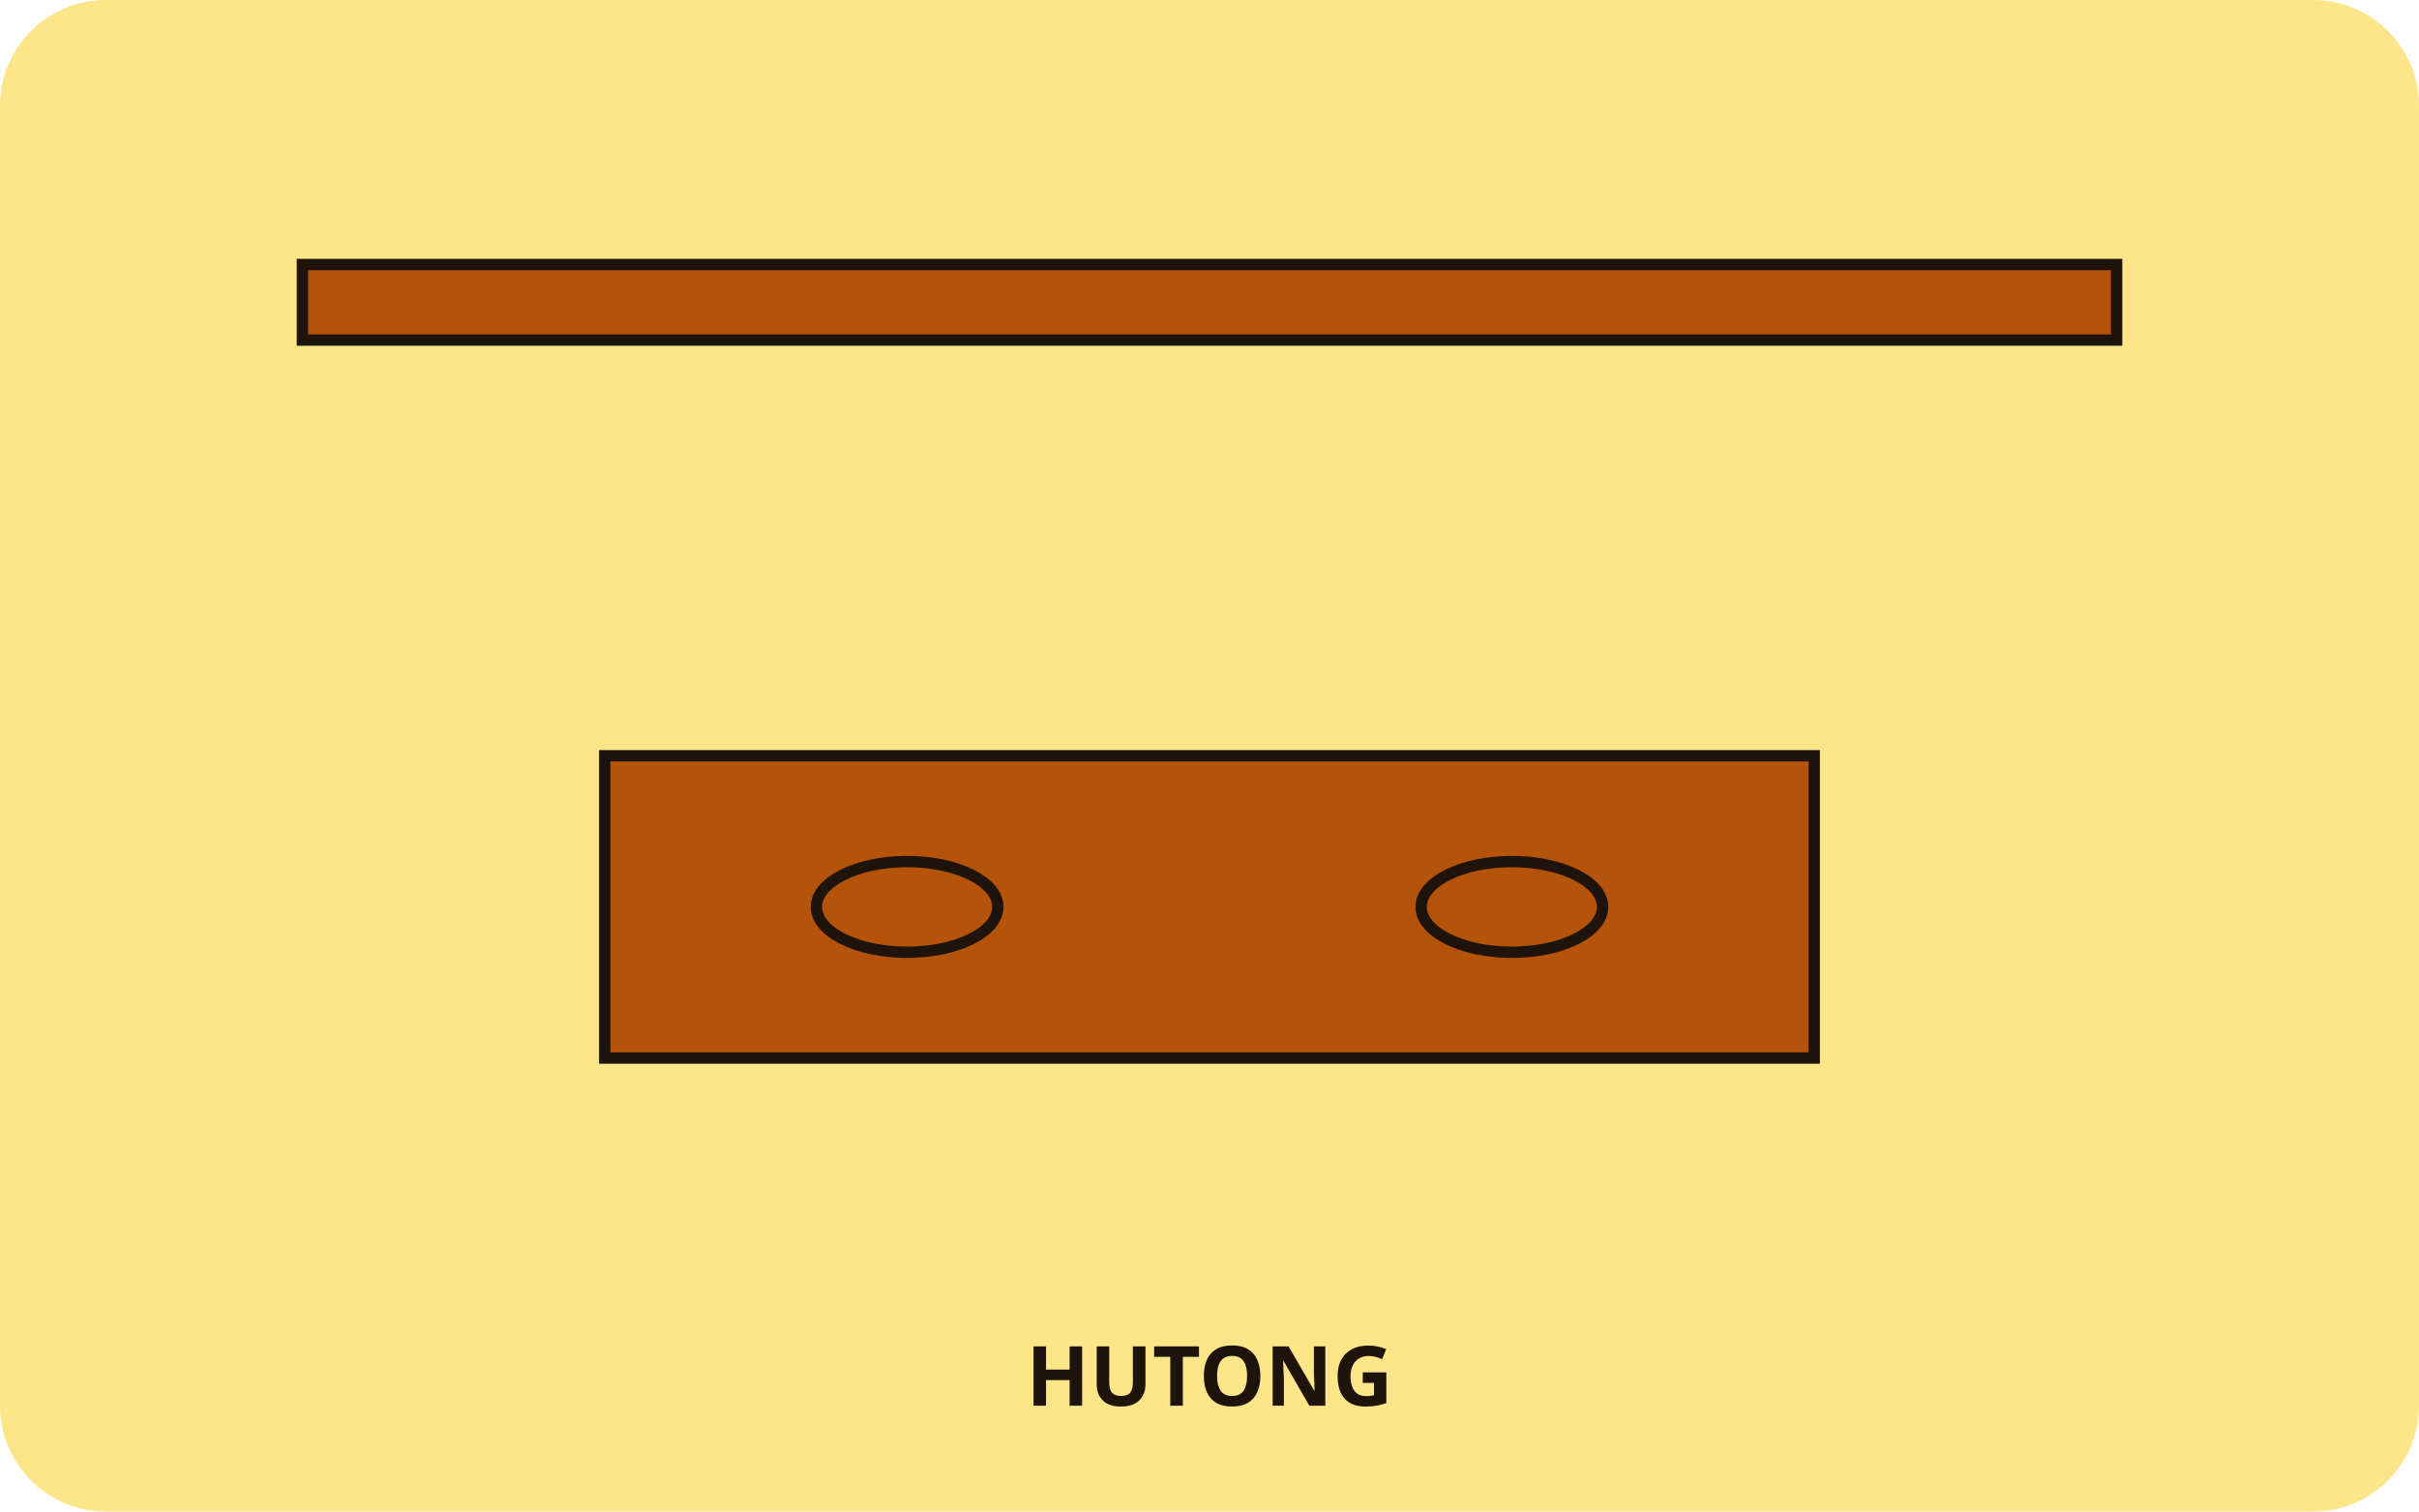
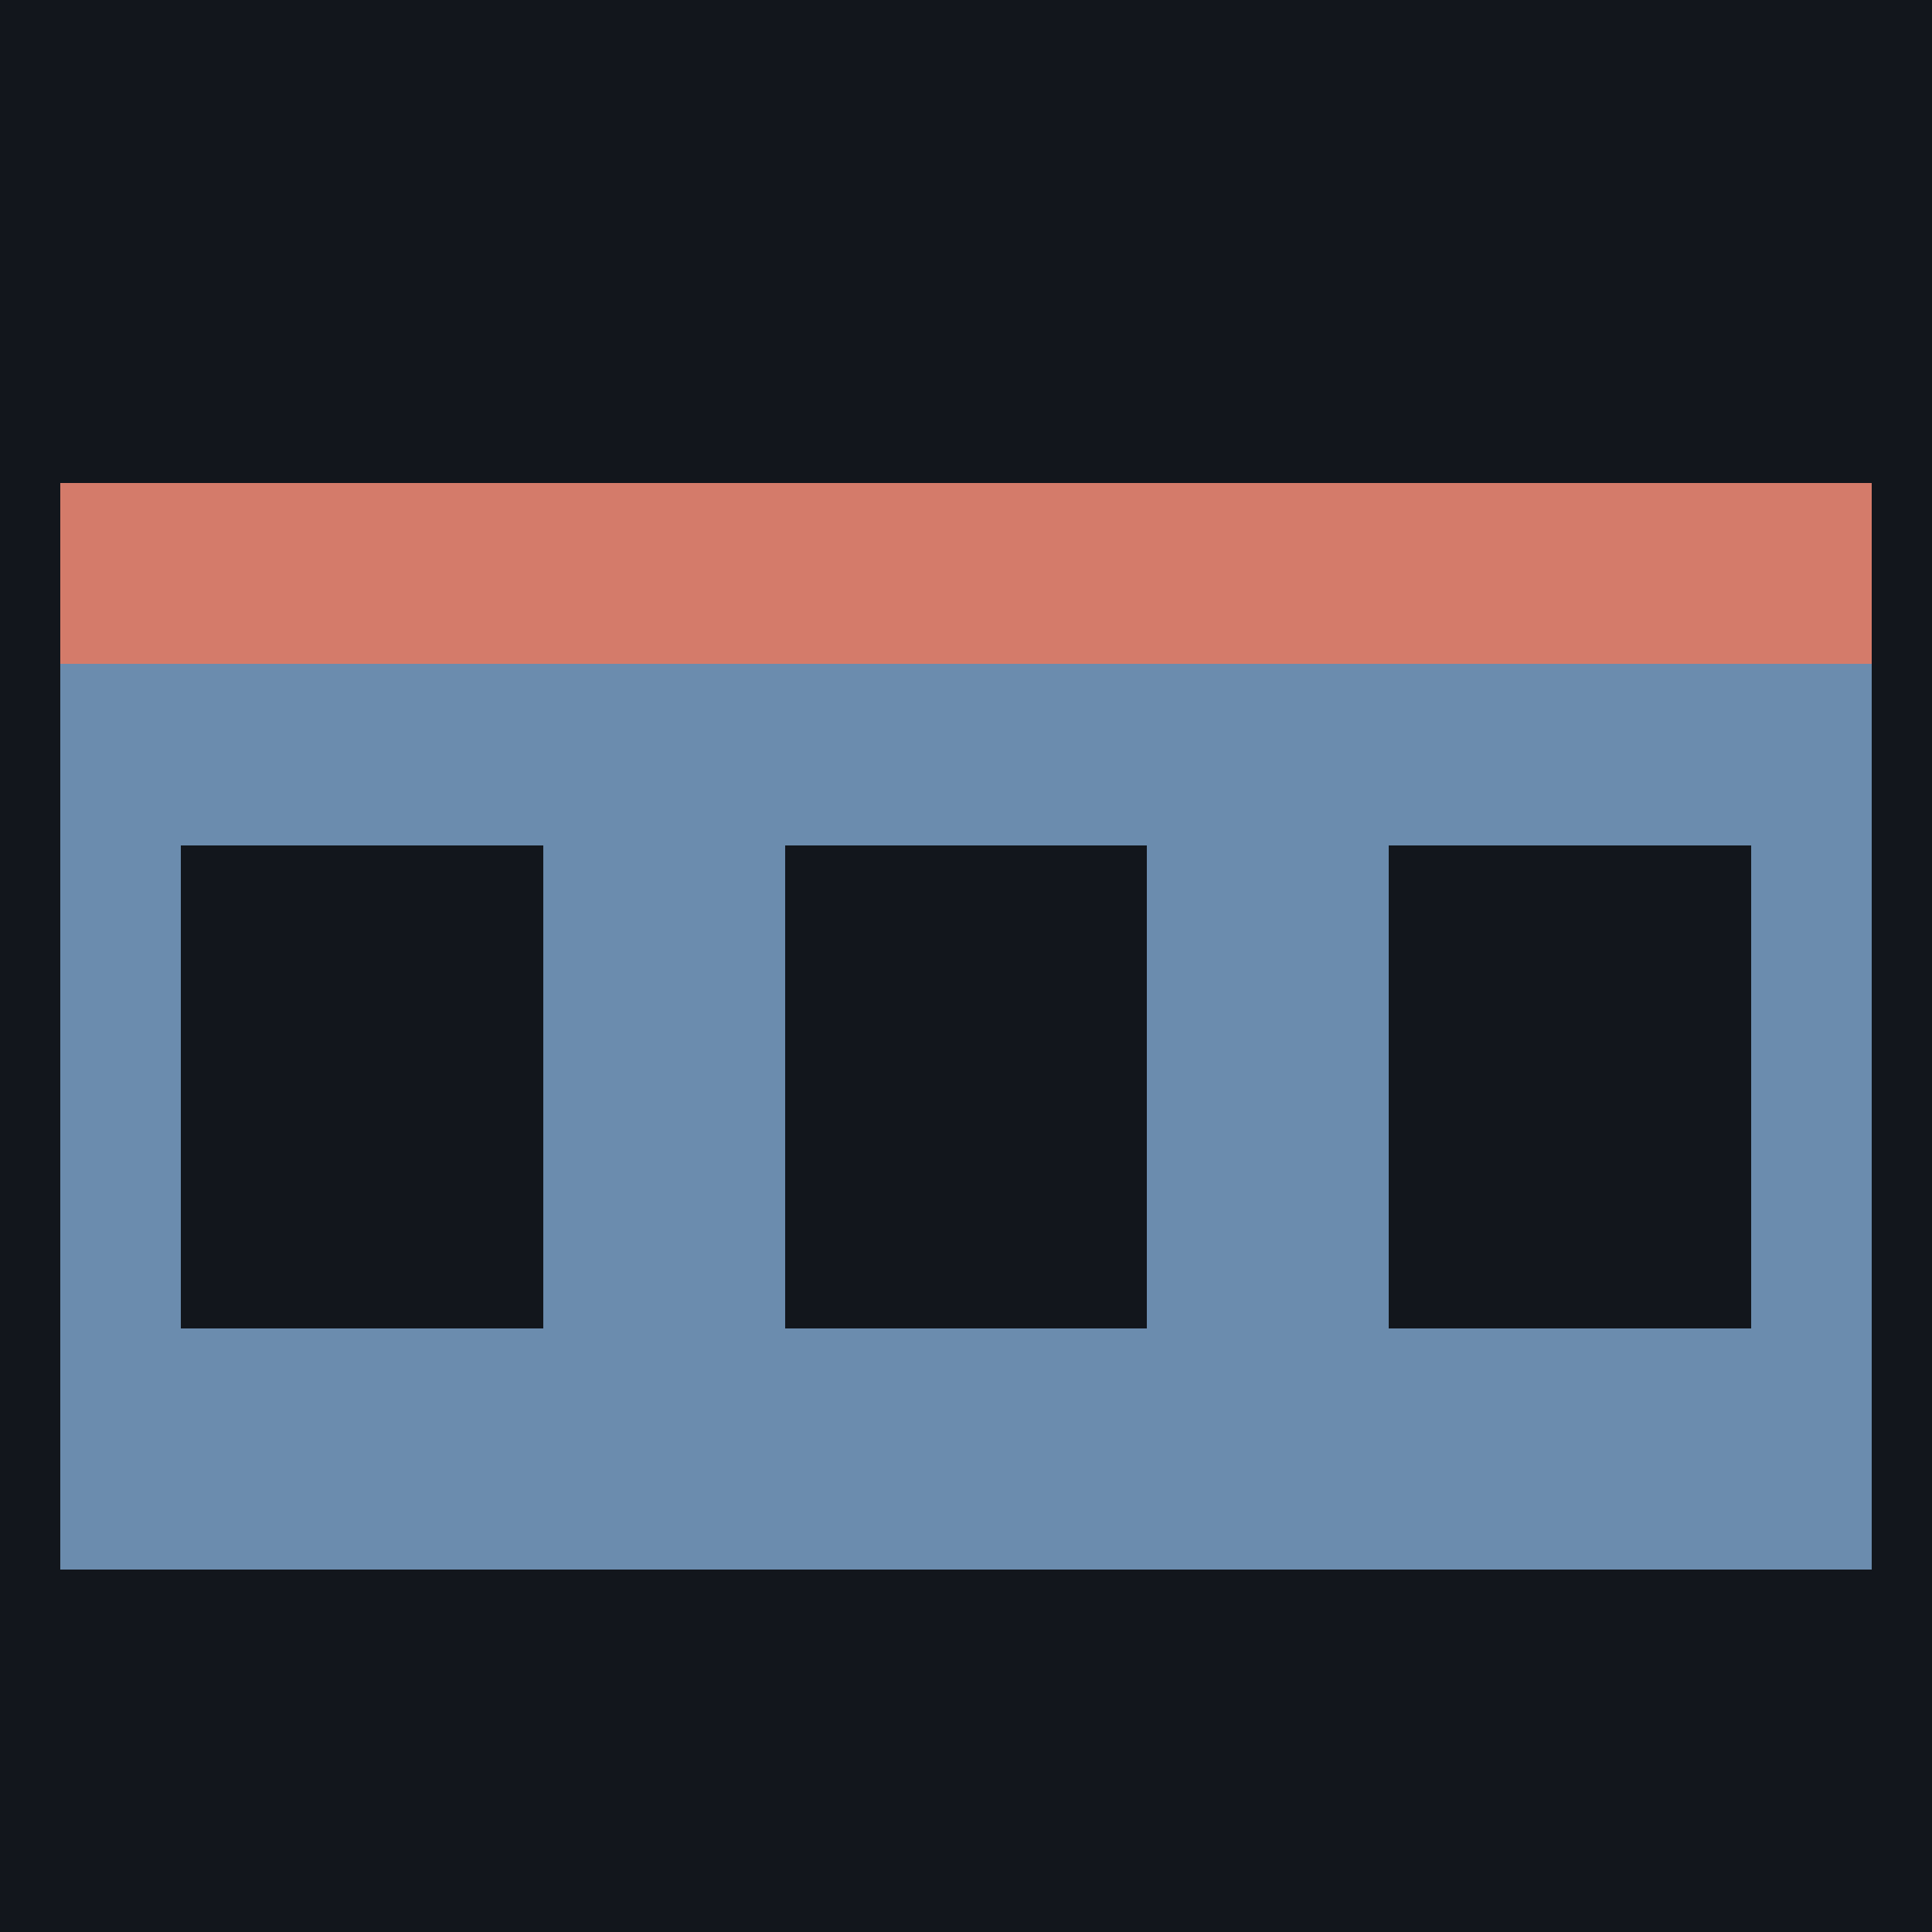
- <svg xmlns="http://www.w3.org/2000/svg" viewBox="0 0 640 400" role="img">
-   <rect width="640" height="400" rx="28" fill="#fde68a" />
-   <g fill="#b45309" stroke="#1f140c" stroke-width="3">
-     <rect x="80" y="70" width="480" height="20" />
-     <rect x="160" y="200" width="320" height="80" />
-     <ellipse cx="240" cy="240" rx="24" ry="12" />
-     <ellipse cx="400" cy="240" rx="24" ry="12" />
-   </g>
-   <text x="320" y="372" text-anchor="middle" font-family="sans-serif" font-size="22" font-weight="700" fill="#1f140c">HUTONG</text>
+ <svg xmlns="http://www.w3.org/2000/svg" viewBox="0 0 32 32" shape-rendering="crispEdges">
+   <rect x="0" y="0" width="32" height="32" fill="#12161c" />
+   <rect x="1" y="8" width="30" height="18" fill="#6b8cae" />
+   <rect x="3" y="14" width="6" height="8" fill="#12161c" />
+   <rect x="13" y="14" width="6" height="8" fill="#12161c" />
+   <rect x="23" y="14" width="6" height="8" fill="#12161c" />
+   <rect x="1" y="8" width="30" height="3" fill="#d47b6a" />
</svg>
